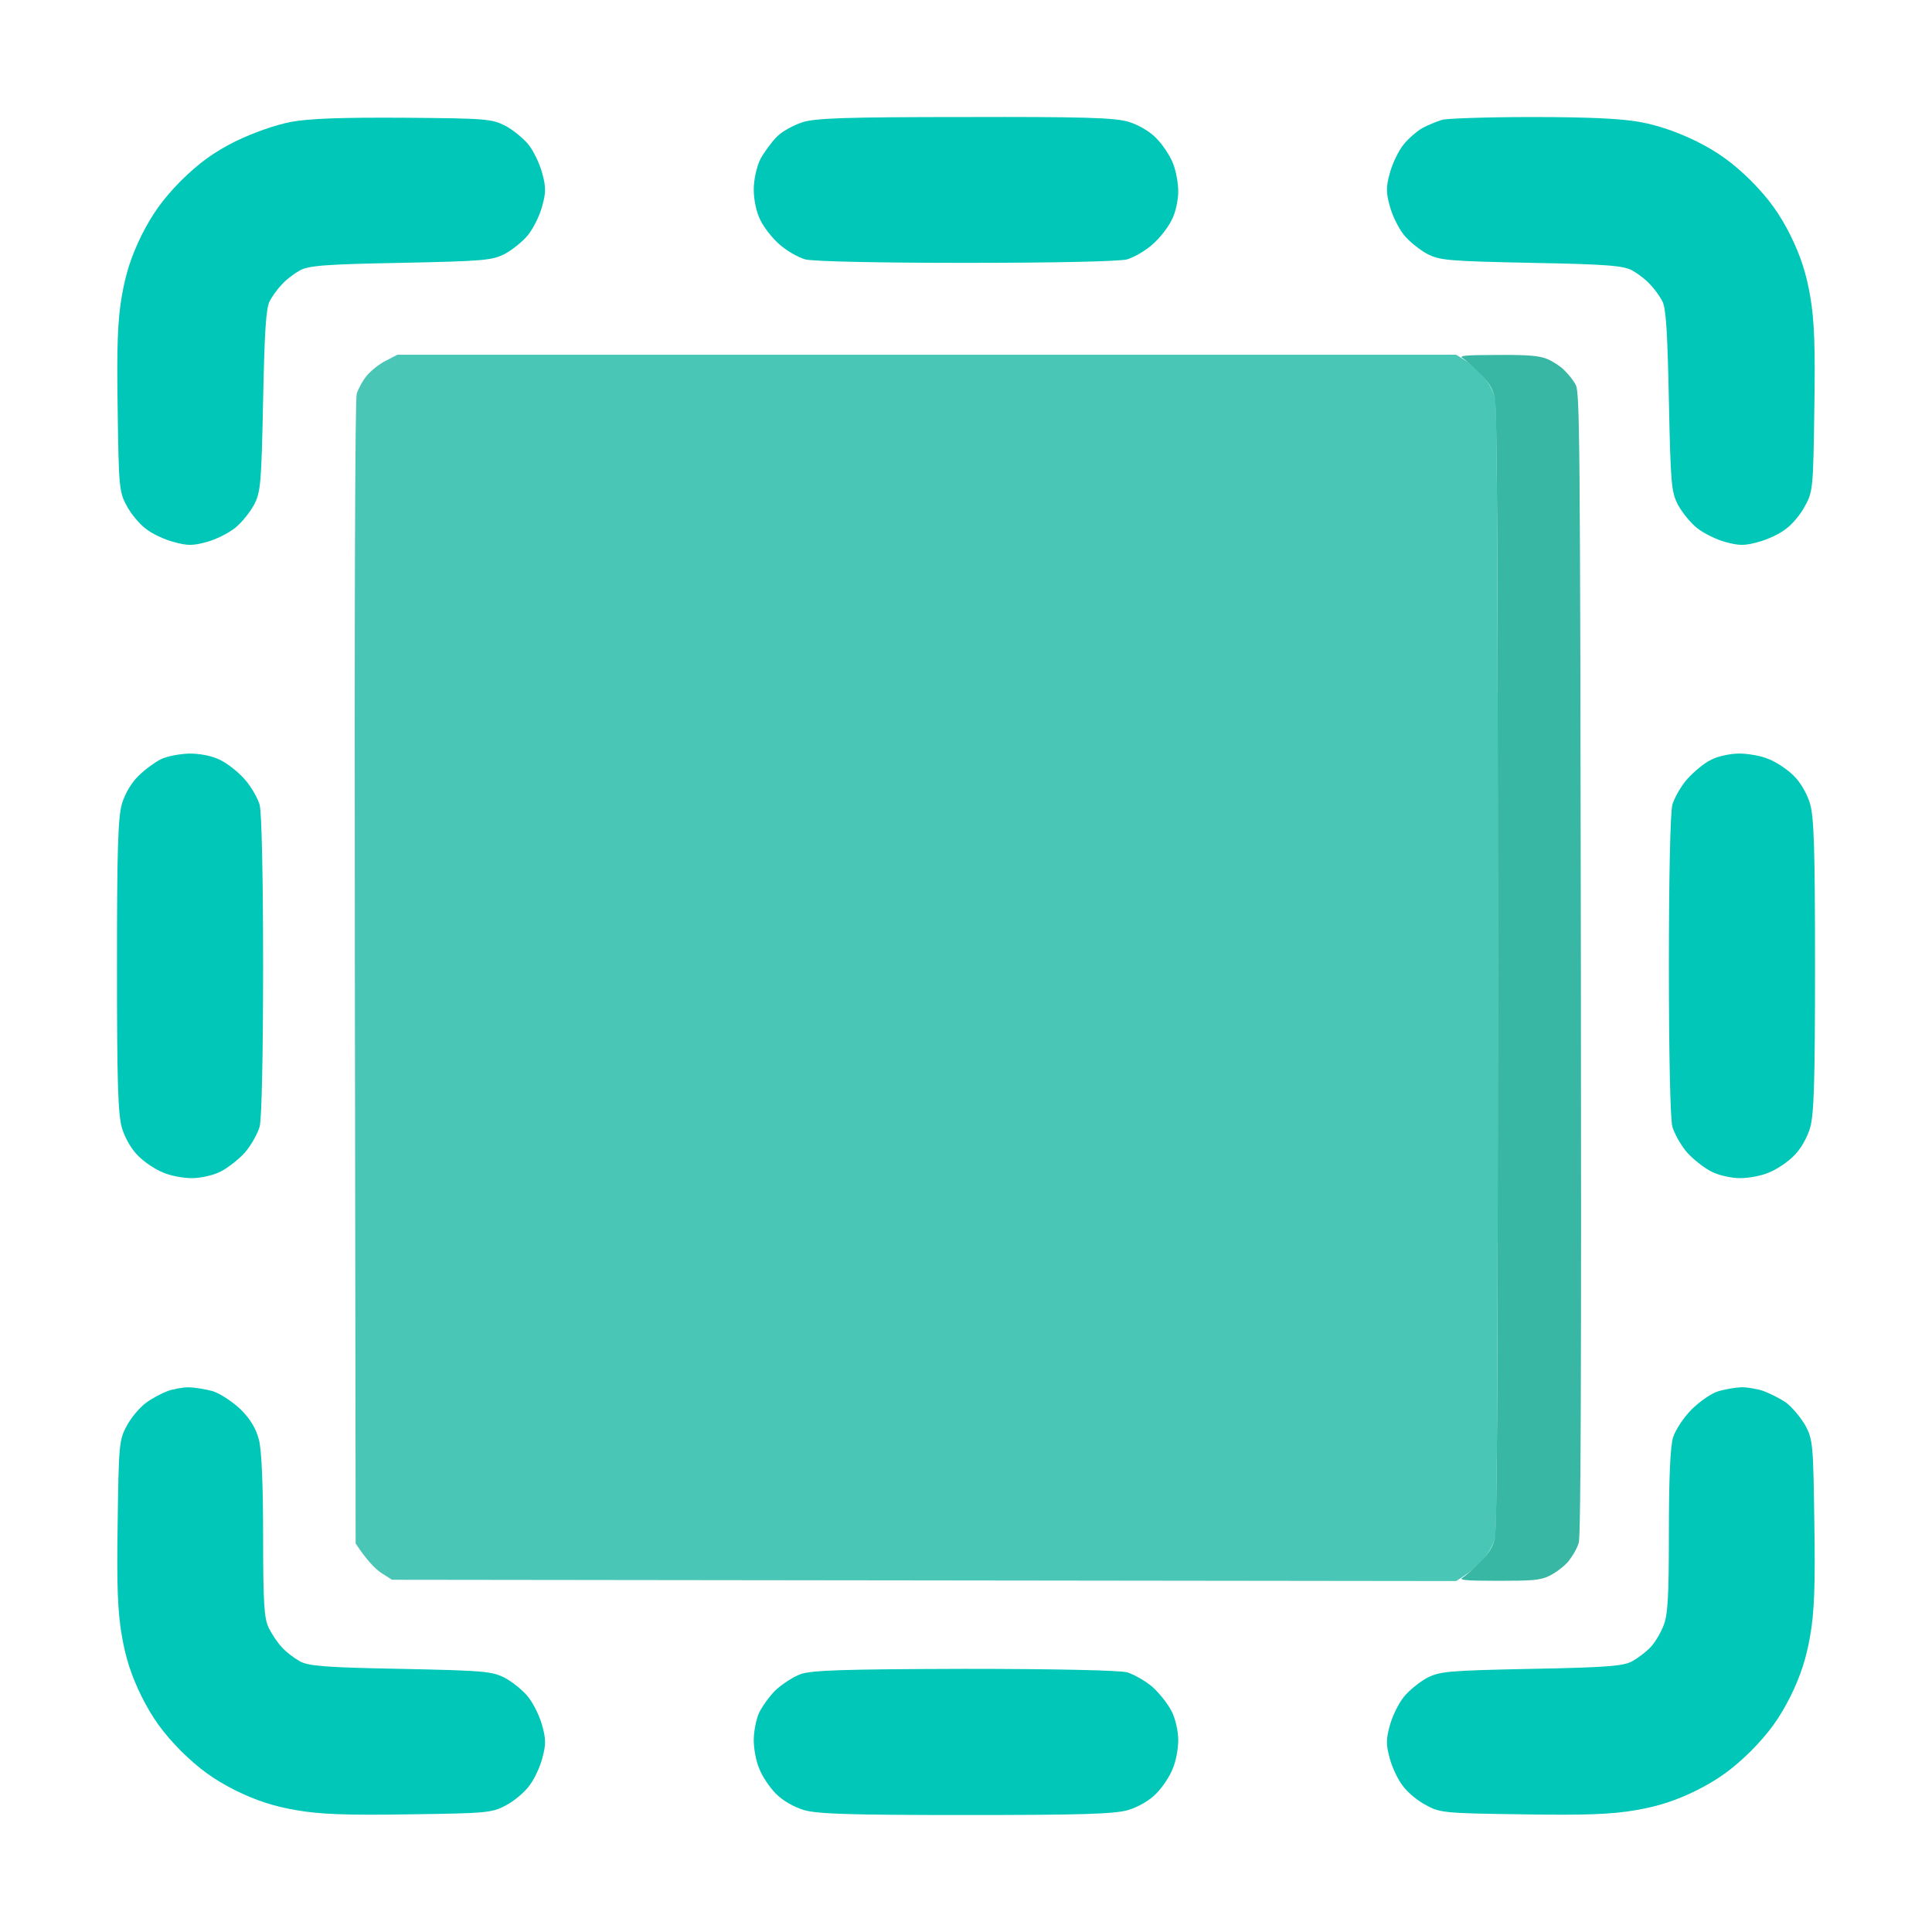
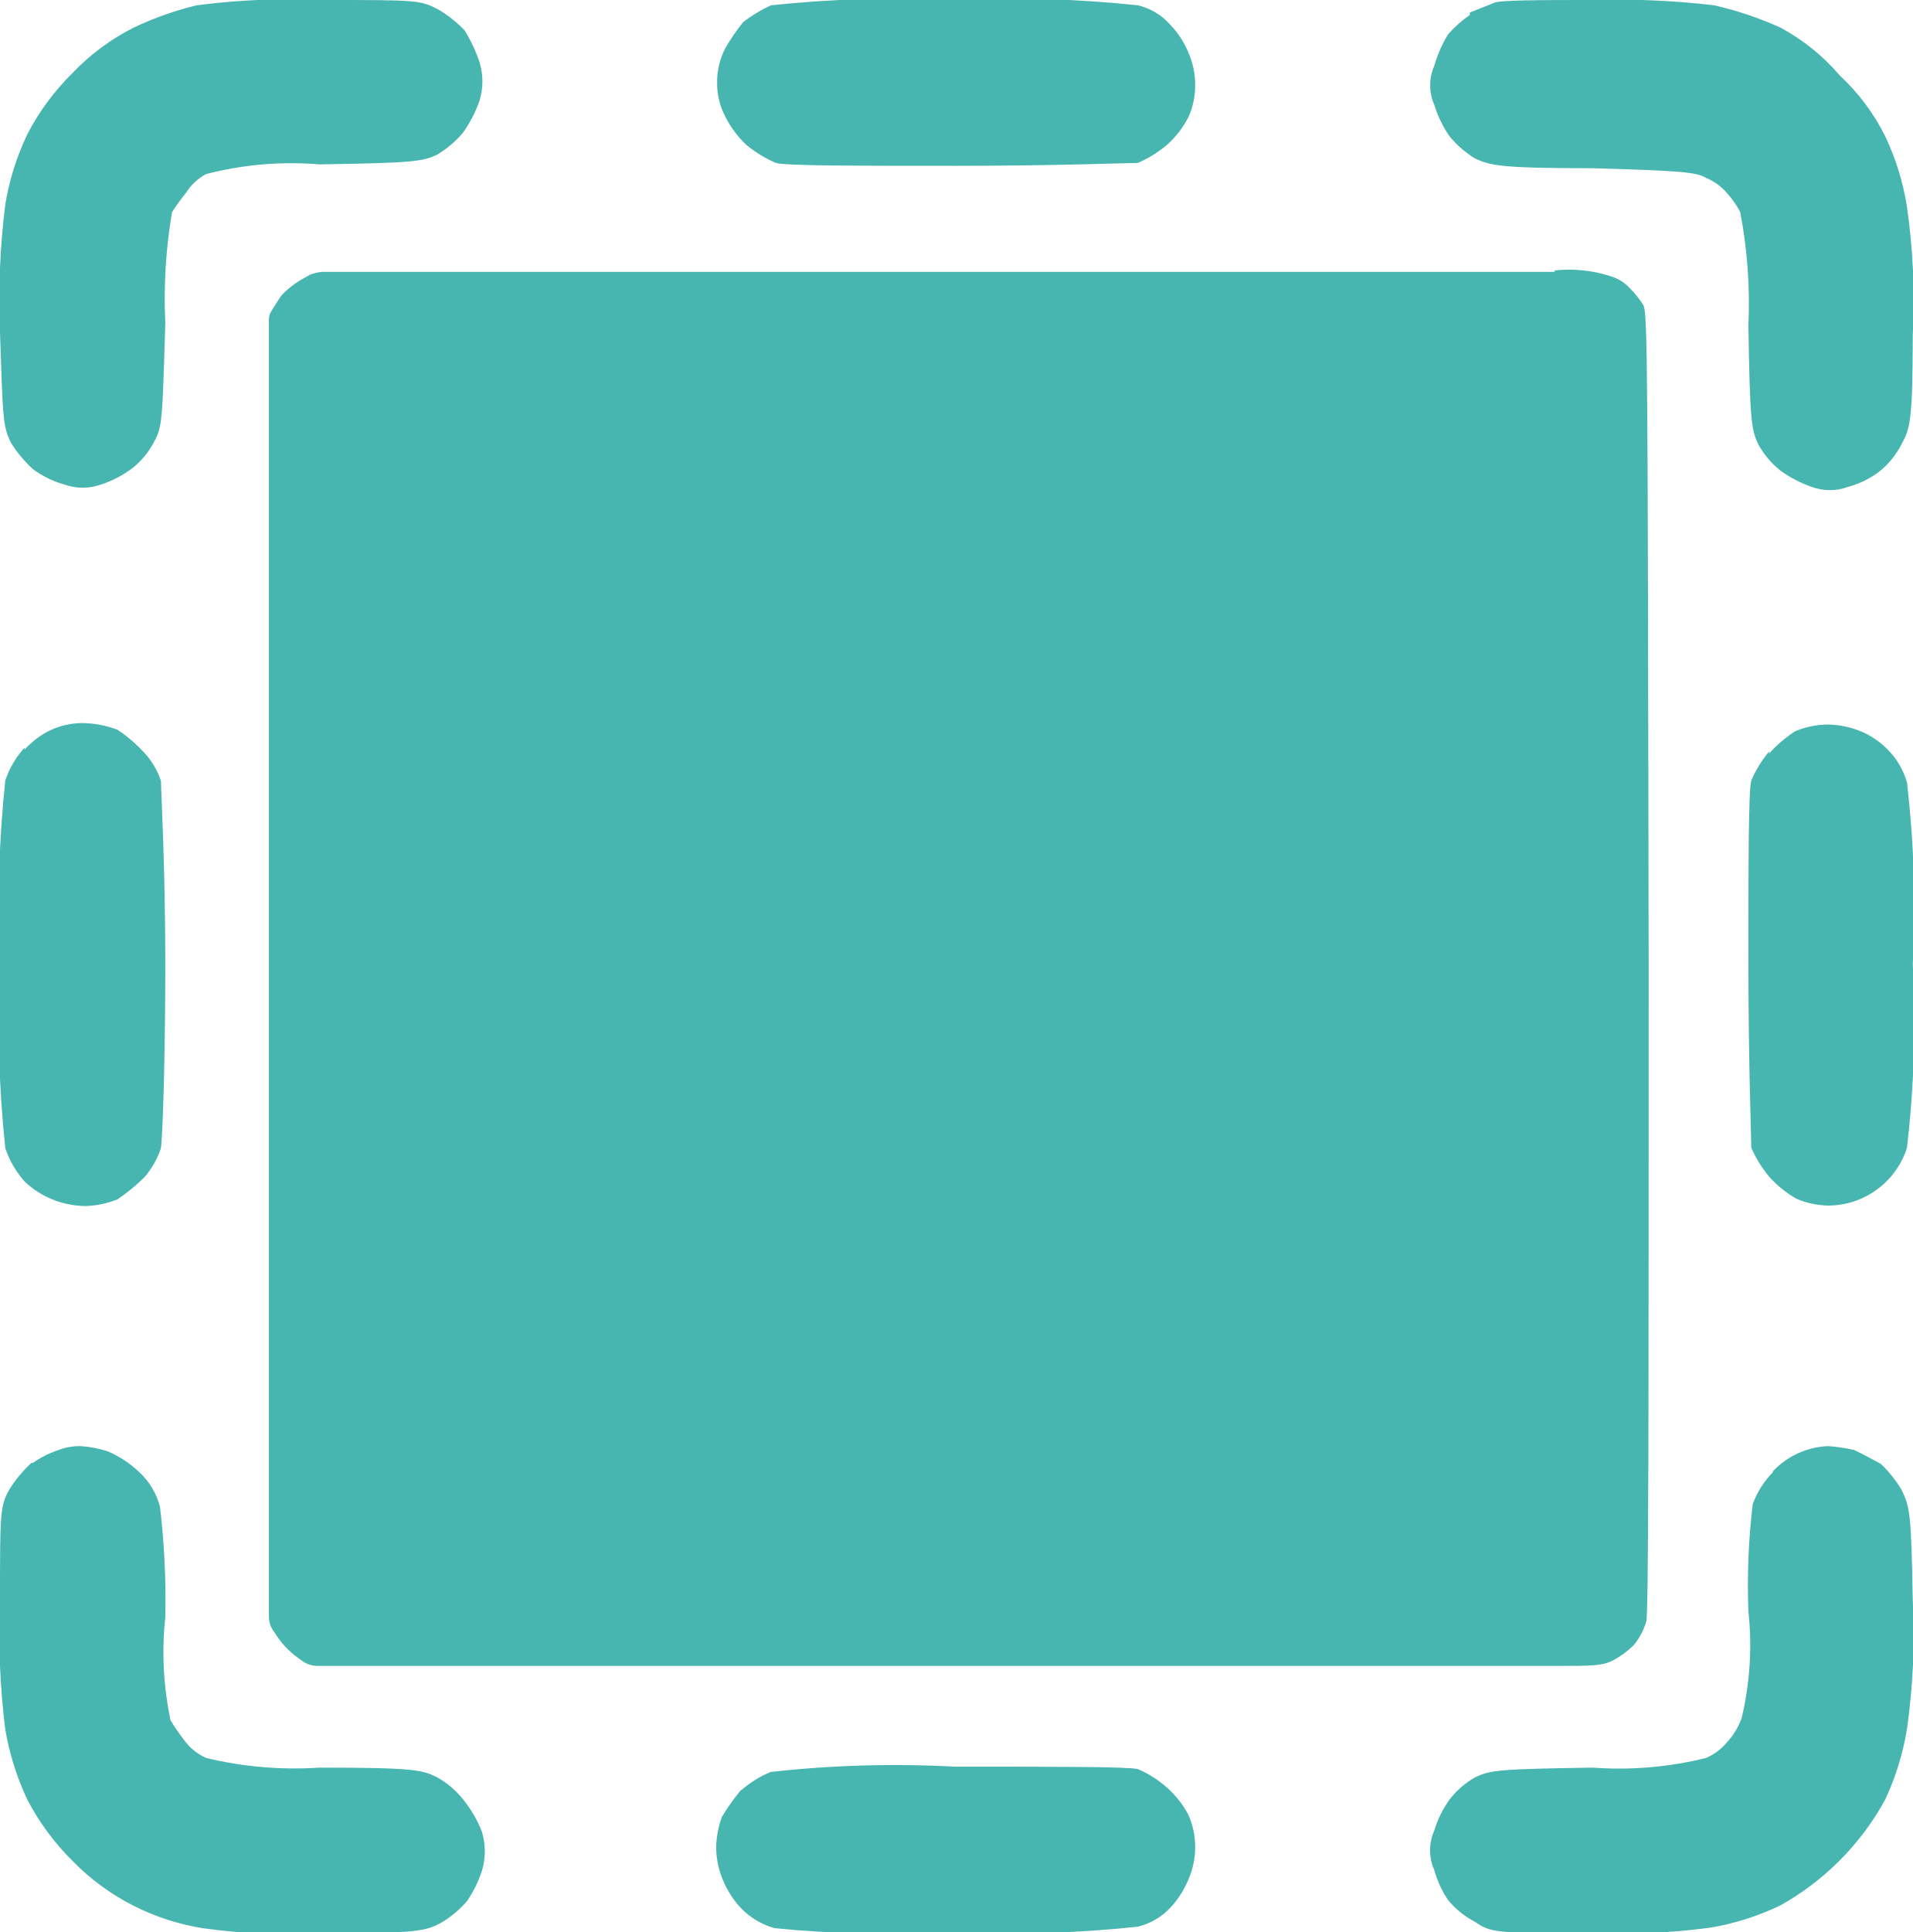
- <svg xmlns="http://www.w3.org/2000/svg" width="512" height="512" viewBox="0 0 512 512" fill="none">
-   <path d="M97.225 99.532C98.332 98.218 100.546 96.42 102.276 95.59L105.32 94H385.878L388.438 95.59C389.891 96.489 392.105 98.425 393.281 99.947C394.527 101.399 395.841 103.957 396.256 105.617C396.741 107.553 396.948 157.617 396.948 256.5C396.948 355.383 396.741 405.447 396.256 407.452C395.841 409.043 394.527 411.601 393.281 413.053C392.105 414.574 389.891 416.511 385.878 419L103.867 418.654L100.962 416.787C99.37 415.681 97.225 413.537 94.25 409.043L94.043 257.952C93.904 157.133 94.112 105.963 94.527 104.372C94.942 103.059 96.118 100.846 97.225 99.532Z" fill="#4AC6B7" />
-   <path d="M392.105 98.84C390.375 97.112 388.369 95.383 387.608 94.899C386.501 94.277 388.3 94.069 396.741 94.069C404.836 94 407.949 94.277 409.956 95.106C411.339 95.66 413.415 96.973 414.453 98.011C415.56 99.048 416.944 100.777 417.566 101.952C418.673 103.888 418.742 115.851 418.95 255.117C419.088 358.771 418.95 407.037 418.397 408.766C418.051 410.218 416.667 412.5 415.491 413.952C414.245 415.335 411.962 416.995 410.44 417.686C408.157 418.793 405.874 418.931 396.948 418.931C388.3 418.931 386.501 418.723 387.608 418.101C388.369 417.617 390.375 415.888 392.105 414.16C394.388 411.947 395.495 410.149 396.118 407.798C396.741 405.239 396.948 369.42 396.948 256.5C396.948 143.58 396.741 107.761 396.118 105.271C395.495 102.851 394.388 101.053 392.105 98.84Z" fill="#37B7A4" />
-   <path d="M62.352 37.473C67.147 35.167 72.865 33.138 77.107 32.308C82.086 31.386 90.662 31.109 107.076 31.201C129.023 31.386 130.314 31.478 134.094 33.415C136.215 34.614 138.982 36.919 140.18 38.487C141.471 40.147 143.039 43.468 143.684 45.865C144.699 49.555 144.699 51.03 143.684 54.627C143.039 57.117 141.379 60.438 139.996 62.19C138.613 63.942 135.846 66.156 133.818 67.263C130.406 69.015 128.285 69.199 106.154 69.66C86.143 70.029 81.717 70.398 79.412 71.689C77.936 72.519 75.723 74.18 74.709 75.379C73.603 76.485 72.127 78.514 71.482 79.806C70.467 81.558 70.098 88.198 69.73 106.091C69.268 128.226 69.084 130.347 67.332 133.759C66.225 135.788 64.012 138.555 62.26 139.939C60.508 141.322 57.188 142.982 54.791 143.628C51.102 144.642 49.627 144.642 46.031 143.628C43.541 142.982 40.221 141.414 38.654 140.123C36.994 138.924 34.688 136.157 33.582 134.036C31.553 130.347 31.461 128.779 31.184 108.396C30.908 91.98 31.184 84.694 32.291 78.422C33.305 72.519 34.781 67.908 37.547 62.282C40.498 56.472 43.172 52.783 47.967 47.895C52.855 43.099 56.543 40.424 62.352 37.473Z" fill="#00C7B8" />
-   <path d="M205.928 36.181C207.311 34.798 210.355 33.138 212.66 32.4C215.98 31.293 224.648 31.017 255.539 31.017C286.984 30.924 295.098 31.201 298.879 32.216C301.645 33.046 304.689 34.798 306.441 36.643C308.1 38.303 310.037 41.254 310.775 43.099C311.604 45.035 312.25 48.448 312.25 50.754C312.25 53.059 311.512 56.472 310.498 58.316C309.576 60.253 307.27 63.204 305.426 64.772C303.582 66.432 300.539 68.185 298.695 68.738C296.574 69.291 279.053 69.66 256 69.66C232.947 69.66 215.426 69.291 213.398 68.738C211.461 68.185 208.418 66.432 206.574 64.772C204.729 63.204 202.424 60.253 201.502 58.316C200.488 56.38 199.75 52.967 199.75 50.292C199.75 47.618 200.488 44.298 201.502 42.176C202.516 40.332 204.453 37.657 205.928 36.181Z" fill="#00C7B8" />
-   <path d="M376.891 33.968C378.367 33.138 380.764 32.216 382.148 31.755C383.531 31.386 394.227 31.017 405.846 31.017C420.324 31.017 429.361 31.386 434.432 32.308C439.227 33.138 444.576 34.983 449.648 37.473C455.457 40.424 459.145 43.099 464.033 47.895C468.828 52.783 471.502 56.472 474.453 62.282C477.219 67.908 478.695 72.519 479.709 78.422C480.816 84.694 481.092 91.98 480.816 108.396C480.539 128.779 480.447 130.347 478.418 133.944C477.311 136.157 475.006 138.924 473.346 140.123C471.779 141.414 468.459 142.982 465.969 143.628C462.373 144.642 460.898 144.642 457.209 143.628C454.811 142.982 451.492 141.322 449.74 139.939C447.988 138.555 445.775 135.788 444.668 133.759C442.916 130.347 442.732 128.226 442.27 106.091C441.902 88.198 441.533 81.558 440.518 79.806C439.873 78.514 438.398 76.485 437.291 75.379C436.277 74.18 434.064 72.519 432.588 71.689C430.283 70.398 425.857 70.029 405.846 69.66C383.715 69.199 381.594 69.015 378.182 67.263C376.154 66.156 373.387 63.942 372.004 62.19C370.621 60.438 368.961 57.117 368.316 54.627C367.301 51.03 367.301 49.555 368.316 45.865C368.961 43.468 370.529 40.147 371.82 38.487C373.018 36.919 375.324 34.89 376.891 33.968Z" fill="#00C7B8" />
-   <path d="M36.717 205.605C38.377 203.945 41.051 202.008 42.527 201.271C44.002 200.441 47.506 199.795 50.18 199.703C53.131 199.703 56.359 200.348 58.48 201.455C60.324 202.377 63.275 204.683 64.842 206.528C66.502 208.372 68.254 211.416 68.807 213.26C69.361 215.382 69.73 232.905 69.73 255.962C69.73 279.019 69.361 296.543 68.807 298.572C68.254 300.509 66.502 303.552 64.934 305.397C63.275 307.241 60.324 309.547 58.48 310.469C56.543 311.484 53.131 312.222 50.826 312.222C48.52 312.222 45.109 311.576 43.264 310.746C41.328 310.008 38.377 308.071 36.717 306.411C34.873 304.659 33.121 301.615 32.291 298.849C31.277 295.159 31 286.859 31 255.962C31 225.066 31.277 216.765 32.291 213.076C33.121 210.309 34.873 207.358 36.717 205.605Z" fill="#00C7B8" />
-   <path d="M447.25 206.343C448.91 204.499 451.676 202.193 453.428 201.363C455.18 200.441 458.5 199.703 460.898 199.703C463.387 199.703 466.891 200.348 468.736 201.178C470.672 201.916 473.623 203.853 475.283 205.513C477.127 207.266 478.879 210.309 479.709 213.076C480.723 216.765 481 225.066 481 255.962C481 286.859 480.723 295.159 479.709 298.849C478.879 301.615 477.127 304.659 475.283 306.411C473.623 308.071 470.672 310.008 468.736 310.746C466.891 311.576 463.479 312.222 461.174 312.222C458.869 312.222 455.457 311.484 453.52 310.469C451.676 309.547 448.725 307.241 447.066 305.397C445.498 303.552 443.746 300.509 443.193 298.572C442.639 296.543 442.27 279.019 442.27 255.962C442.27 232.905 442.639 215.382 443.193 213.26C443.746 211.416 445.498 208.28 447.25 206.343Z" fill="#00C7B8" />
-   <path d="M38.654 371.801C40.221 370.602 42.895 369.219 44.371 368.666C45.846 368.112 48.428 367.651 49.904 367.651C51.379 367.651 54.33 368.112 56.359 368.666C58.387 369.311 61.707 371.525 63.828 373.554C66.318 376.044 67.885 378.626 68.623 381.578C69.361 384.437 69.73 393.844 69.73 407.217C69.73 424.925 70.006 428.891 71.205 431.381C72.035 433.041 73.603 435.439 74.709 436.546C75.723 437.745 77.936 439.405 79.412 440.235C81.717 441.526 86.143 441.895 106.154 442.264C128.285 442.725 130.406 442.91 133.818 444.662C135.846 445.769 138.613 447.982 139.996 449.735C141.379 451.487 143.039 454.807 143.684 457.297C144.699 460.894 144.699 462.37 143.684 466.059C143.039 468.457 141.471 471.777 140.18 473.345C138.982 475.005 136.215 477.311 134.094 478.418C130.406 480.447 128.838 480.539 108.459 480.816C92.045 481.092 84.76 480.816 78.49 479.709C72.588 478.694 67.978 477.219 62.352 474.452C56.543 471.5 52.855 468.826 47.967 464.03C43.172 459.142 40.498 455.453 37.547 449.642C34.781 444.016 33.305 439.405 32.291 433.502C31.184 427.231 30.908 419.945 31.184 403.528C31.461 383.145 31.553 381.578 33.582 377.888C34.688 375.767 36.994 373 38.654 371.801Z" fill="#00C7B8" />
-   <path d="M448.264 373.554C450.293 371.525 453.428 369.311 455.18 368.758C456.932 368.204 459.699 367.743 461.174 367.651C462.65 367.559 465.416 368.02 467.168 368.573C468.92 369.219 471.779 370.602 473.439 371.801C475.006 373 477.311 375.767 478.51 377.888C480.447 381.578 480.539 383.145 480.816 403.528C481.092 419.945 480.816 427.231 479.709 433.502C478.695 439.405 477.219 444.016 474.453 449.642C471.502 455.453 468.828 459.142 464.033 464.03C459.145 468.826 455.457 471.5 449.648 474.452C444.023 477.219 439.412 478.694 433.51 479.709C427.24 480.816 419.955 481.092 403.541 480.816C383.162 480.539 381.594 480.447 377.998 478.418C375.785 477.311 373.018 475.005 371.82 473.345C370.529 471.777 368.961 468.457 368.316 466.059C367.301 462.37 367.301 460.894 368.316 457.297C368.961 454.807 370.621 451.487 372.004 449.735C373.387 447.982 376.154 445.769 378.182 444.662C381.594 442.91 383.715 442.725 405.846 442.264C425.857 441.895 430.283 441.526 432.588 440.235C434.064 439.405 436.277 437.745 437.383 436.546C438.49 435.439 440.057 432.857 440.795 430.92C441.994 428.153 442.27 423.357 442.27 406.018C442.27 391.907 442.639 383.33 443.377 380.932C444.023 378.903 446.236 375.583 448.264 373.554Z" fill="#00C7B8" />
-   <path d="M205.467 447.982C207.127 446.414 210.17 444.385 212.199 443.647C215.242 442.633 223.264 442.356 255.539 442.264C279.053 442.264 296.574 442.633 298.695 443.186C300.539 443.74 303.582 445.492 305.426 447.06C307.27 448.72 309.576 451.671 310.498 453.516C311.512 455.453 312.25 458.865 312.25 461.171C312.25 463.477 311.604 466.889 310.775 468.734C310.037 470.67 308.1 473.622 306.441 475.282C304.689 477.126 301.645 478.879 298.879 479.709C295.191 480.723 286.891 481 256 481C225.109 481 216.809 480.723 213.121 479.709C210.355 478.879 207.311 477.126 205.559 475.282C203.9 473.622 201.963 470.67 201.225 468.734C200.395 466.889 199.75 463.477 199.75 461.171C199.75 458.865 200.395 455.637 201.133 453.977C201.871 452.409 203.807 449.642 205.467 447.982Z" fill="#00C7B8" />
+ <svg xmlns="http://www.w3.org/2000/svg" viewBox="0 0 39.69 40.08">
+   <defs>
+     <style>.cls-1{fill:#47b6b1;}</style>
+   </defs>
+   <g id="Слой_2" data-name="Слой 2">
+     <g id="Слой_1-2" data-name="Слой 1">
+       <path class="cls-1" d="M32.26,5.61a2.8,2.8,0,0,1,1.16.12.87.87,0,0,1,.4.25,2,2,0,0,1,.28.35c.09.17.09,1.23.11,13.63,0,9.24,0,13.54-.05,13.68a1.38,1.38,0,0,1-.26.49,1.89,1.89,0,0,1-.42.31c-.23.12-.43.12-1.19.12l-25.69,0a.56.56,0,0,1-.31-.09l-.11-.08a1.77,1.77,0,0,1-.48-.52.52.52,0,0,1-.12-.34l0-13.29q0-12.45,0-13.57c0-.08,0-.14.06-.23s.14-.23.2-.31a1.8,1.8,0,0,1,.45-.35l.14-.08a.82.82,0,0,1,.26-.06H32.26ZM2.78.57A6.77,6.77,0,0,1,4.08.11,15.17,15.17,0,0,1,6.72,0c1.93,0,2,0,2.38.2a2.55,2.55,0,0,1,.54.43,3.07,3.07,0,0,1,.31.66,1.36,1.36,0,0,1,0,.8,2.74,2.74,0,0,1-.34.66,2.19,2.19,0,0,1-.54.46c-.31.14-.48.17-2.44.2a7.07,7.07,0,0,0-2.35.2A1.1,1.1,0,0,0,3.86,4a4.41,4.41,0,0,0-.29.4A10.65,10.65,0,0,0,3.43,6.7c-.06,2-.06,2.15-.23,2.46a1.68,1.68,0,0,1-.45.55,2.21,2.21,0,0,1-.65.34,1.13,1.13,0,0,1-.77,0,2,2,0,0,1-.65-.32,2.69,2.69,0,0,1-.45-.54C.06,8.85.06,8.7,0,6.9A16,16,0,0,1,.11,4.24,5.39,5.39,0,0,1,.57,2.78,5,5,0,0,1,1.5,1.52,4.63,4.63,0,0,1,2.78.57ZM15.42.46A2.87,2.87,0,0,1,16,.11,24.77,24.77,0,0,1,19.81,0a24.65,24.65,0,0,1,3.8.11,1.3,1.3,0,0,1,.68.41,1.86,1.86,0,0,1,.37.57,1.67,1.67,0,0,1,.14.69,1.58,1.58,0,0,1-.14.65,2,2,0,0,1-.45.58,2.44,2.44,0,0,1-.6.37c-.2,0-1.73.06-3.77.06s-3.57,0-3.74-.06A2.54,2.54,0,0,1,15.48,3a2.13,2.13,0,0,1-.43-.58,1.49,1.49,0,0,1-.17-.71A1.53,1.53,0,0,1,15.05,1a4.27,4.27,0,0,1,.37-.54ZM30.5.26,31,.06C31.1,0,32,0,33.05,0a17.19,17.19,0,0,1,2.52.11,7.36,7.36,0,0,1,1.37.46,4.32,4.32,0,0,1,1.24,1,4.37,4.37,0,0,1,.94,1.26,5.37,5.37,0,0,1,.45,1.46,13.71,13.71,0,0,1,.12,2.66c0,1.8-.06,1.95-.23,2.26a1.75,1.75,0,0,1-.46.57,1.88,1.88,0,0,1-.65.32,1.1,1.1,0,0,1-.76,0,2.5,2.5,0,0,1-.65-.34,1.85,1.85,0,0,1-.46-.55c-.14-.31-.17-.49-.2-2.46a10.06,10.06,0,0,0-.17-2.35,1.83,1.83,0,0,0-.28-.4,1.13,1.13,0,0,0-.43-.31c-.19-.12-.56-.15-2.35-.2-1.95,0-2.12-.06-2.44-.2a2.14,2.14,0,0,1-.53-.46,2.38,2.38,0,0,1-.32-.66,1,1,0,0,1,0-.8,2.6,2.6,0,0,1,.29-.66,2.43,2.43,0,0,1,.45-.4ZM.51,15.55A1.87,1.87,0,0,1,1,15.17,1.6,1.6,0,0,1,1.7,15a2.12,2.12,0,0,1,.74.14,3.08,3.08,0,0,1,.54.46,1.6,1.6,0,0,1,.36.6c0,.2.09,1.75.09,3.81s-.06,3.61-.09,3.81a1.83,1.83,0,0,1-.34.6,4.08,4.08,0,0,1-.56.46,1.92,1.92,0,0,1-.68.14,1.92,1.92,0,0,1-.68-.14,1.86,1.86,0,0,1-.57-.37,2,2,0,0,1-.4-.69A25,25,0,0,1,0,20a25,25,0,0,1,.11-3.81,1.91,1.91,0,0,1,.4-.68Zm36.2.08a2.76,2.76,0,0,1,.54-.46,1.79,1.79,0,0,1,.68-.14,1.92,1.92,0,0,1,.68.14,1.69,1.69,0,0,1,.56.38,1.58,1.58,0,0,1,.4.68A22.52,22.52,0,0,1,39.69,20a22.52,22.52,0,0,1-.12,3.81,1.72,1.72,0,0,1-1.64,1.2,1.76,1.76,0,0,1-.65-.14,2.22,2.22,0,0,1-.57-.46,2.44,2.44,0,0,1-.37-.6c0-.2-.06-1.75-.06-3.81s0-3.61.06-3.81a2.44,2.44,0,0,1,.37-.6ZM.68,30.35a2.05,2.05,0,0,1,.51-.26A1.25,1.25,0,0,1,1.67,30a2.27,2.27,0,0,1,.57.11,2.22,2.22,0,0,1,.65.43,1.48,1.48,0,0,1,.43.72,16.49,16.49,0,0,1,.11,2.29,6.76,6.76,0,0,0,.11,2.14,4.58,4.58,0,0,0,.32.46,1.12,1.12,0,0,0,.42.32,7.83,7.83,0,0,0,2.35.2c2,0,2.13.05,2.44.2a1.84,1.84,0,0,1,.54.46A2.5,2.5,0,0,1,10,38a1.4,1.4,0,0,1,0,.81,2.47,2.47,0,0,1-.31.63,2.12,2.12,0,0,1-.54.45c-.34.18-.48.2-2.27.23A14.61,14.61,0,0,1,4.2,40a4.92,4.92,0,0,1-1.42-.46,4.8,4.8,0,0,1-1.28-.94,5.13,5.13,0,0,1-.93-1.26,5.62,5.62,0,0,1-.46-1.46A16.24,16.24,0,0,1,0,33.18c0-1.8,0-1.94.2-2.29a2.69,2.69,0,0,1,.45-.54Zm36.11.17A1.67,1.67,0,0,1,37.93,30a3.53,3.53,0,0,1,.54.08c.14.06.39.2.56.29a2.62,2.62,0,0,1,.43.54c.17.35.2.49.23,2.29a13.9,13.9,0,0,1-.12,2.67,5.6,5.6,0,0,1-.45,1.46,5.58,5.58,0,0,1-2.18,2.2,5.44,5.44,0,0,1-1.45.46,14.74,14.74,0,0,1-2.64.11c-1.78,0-1.92,0-2.24-.23a1.79,1.79,0,0,1-.56-.45,2.14,2.14,0,0,1-.29-.63,1,1,0,0,1,0-.81,2.19,2.19,0,0,1,.32-.65,1.8,1.8,0,0,1,.53-.46c.32-.15.49-.17,2.44-.2a7.5,7.5,0,0,0,2.35-.2,1.16,1.16,0,0,0,.43-.32,1.45,1.45,0,0,0,.31-.51,6.52,6.52,0,0,0,.14-2.21,14.15,14.15,0,0,1,.09-2.23,1.89,1.89,0,0,1,.42-.66Zm-21.4,6.61a2.25,2.25,0,0,1,.6-.37,23.22,23.22,0,0,1,3.82-.11c2.07,0,3.6,0,3.8.05a2.22,2.22,0,0,1,.6.38,2,2,0,0,1,.45.57,1.67,1.67,0,0,1,0,1.34,1.9,1.9,0,0,1-.37.58,1.36,1.36,0,0,1-.68.4,24.37,24.37,0,0,1-3.77.11A24.37,24.37,0,0,1,16.07,40a1.56,1.56,0,0,1-.68-.4A1.9,1.9,0,0,1,15,39a1.79,1.79,0,0,1-.14-.68,2,2,0,0,1,.12-.63,4.78,4.78,0,0,1,.39-.55Z" />
+     </g>
+   </g>
</svg>
